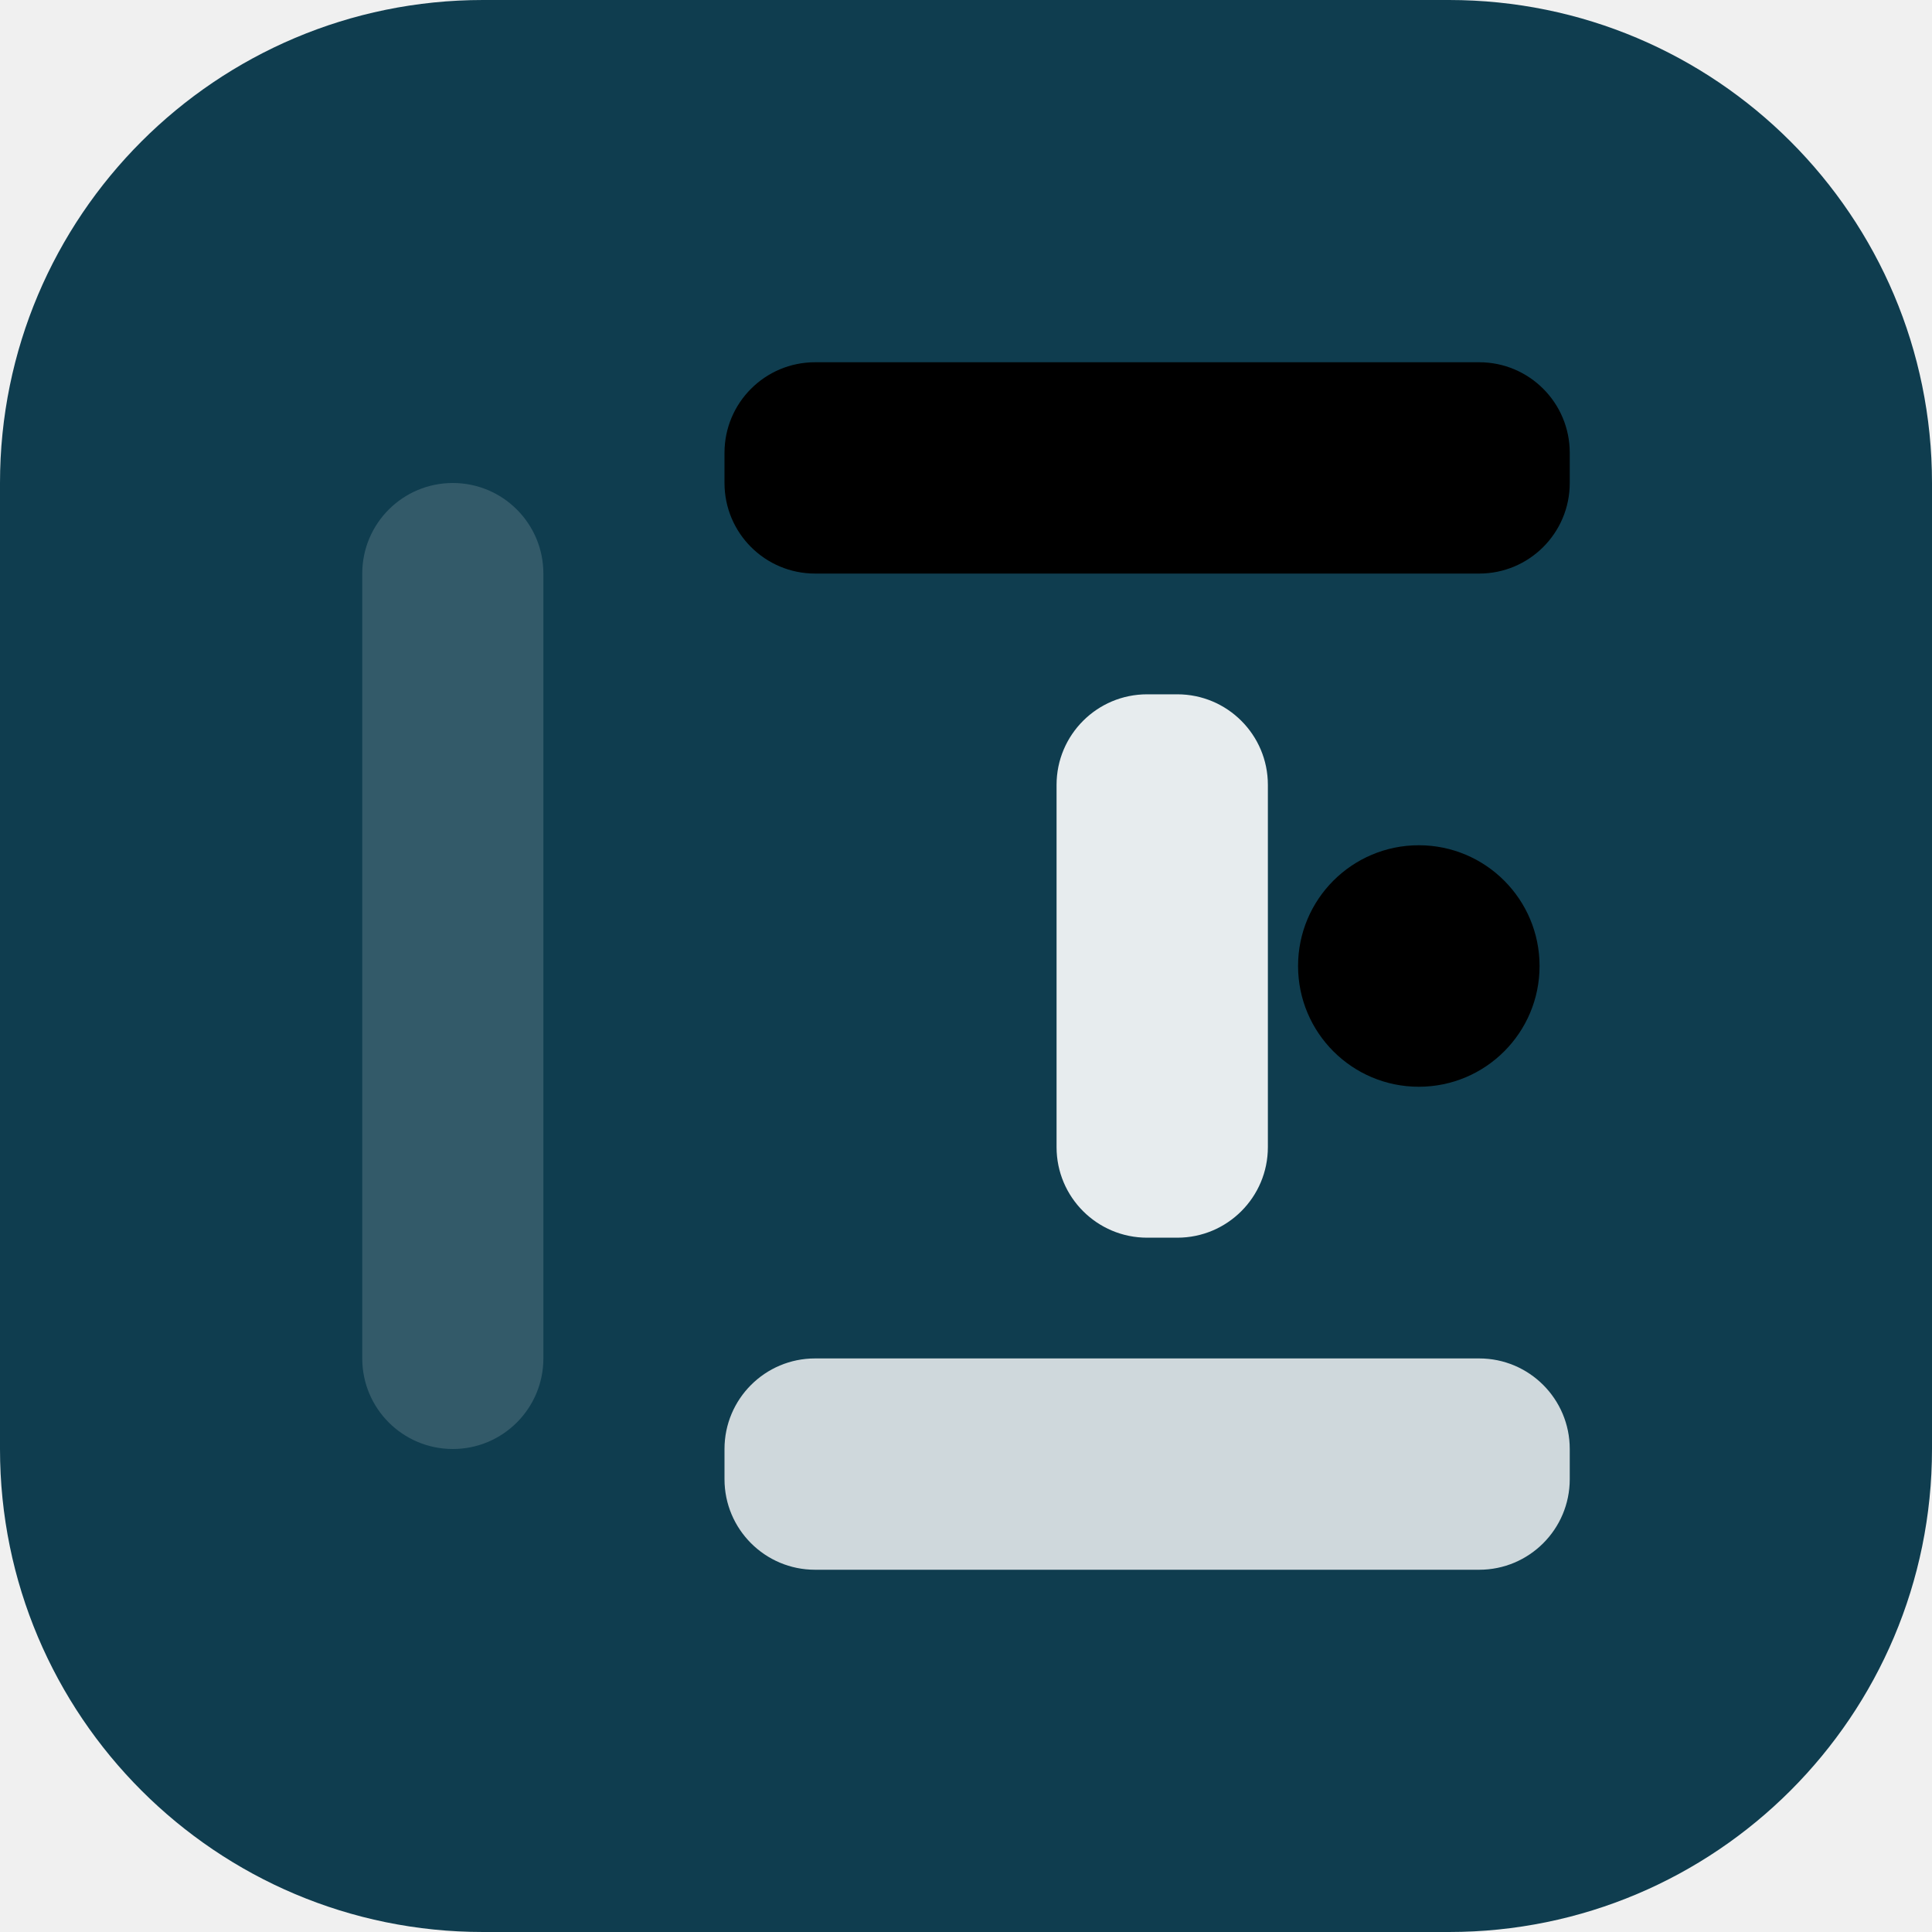
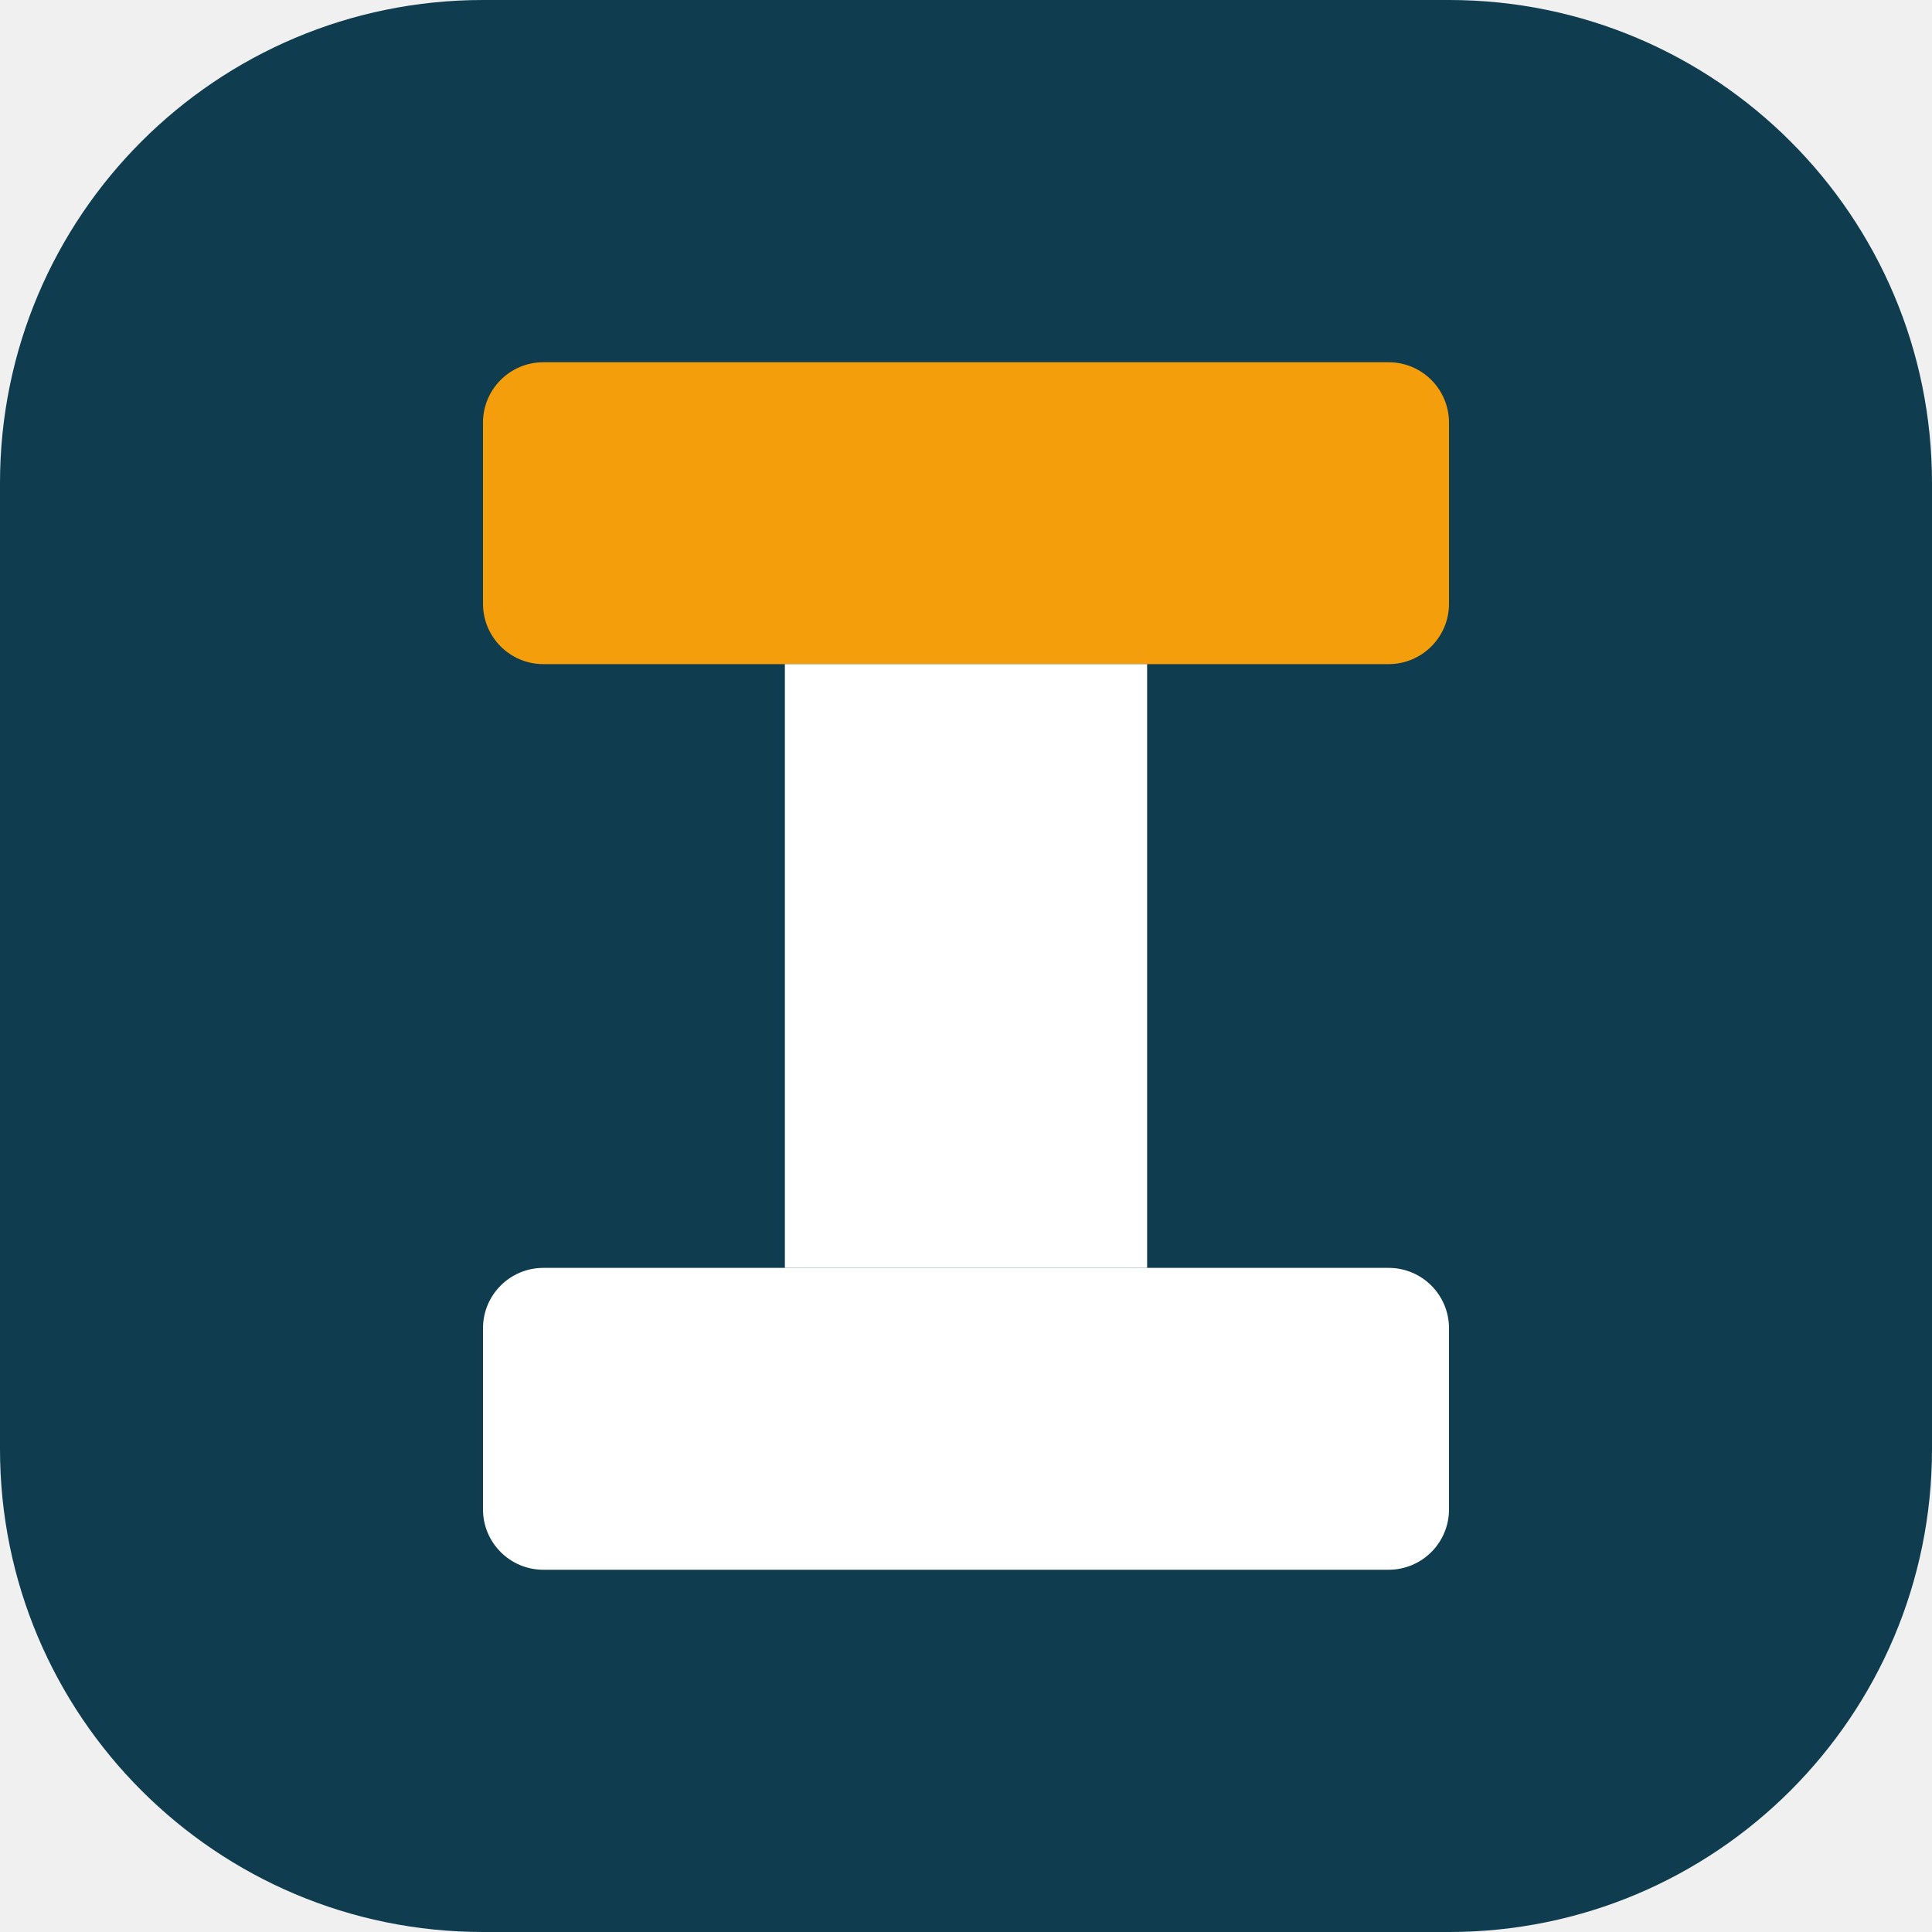
<svg xmlns="http://www.w3.org/2000/svg" viewBox="0 0 32 32" fill="none">
  <rect width="32" height="32" rx="8" fill="#0F3D4F" />
-   <defs>
-     <linearGradient id="logo-teal-grad" x1="0" y1="0" x2="32" y2="32" gradientUnits="userSpaceOnUse">
-       <stop offset="0%" stopColor="#155F66" />
-       <stop offset="100%" stopColor="#0F3D4F" />
-     </linearGradient>
-     <linearGradient id="logo-amber-grad" x1="0" y1="0" x2="32" y2="32" gradientUnits="userSpaceOnUse">
-       <stop offset="0%" stopColor="#F59E0B" />
-       <stop offset="100%" stopColor="#D97706" />
-     </linearGradient>
-   </defs>
-   <rect x="6" y="8" width="3" height="16" rx="1.5" fill="#ffffff" opacity="0.15" />
-   <rect x="12" y="6" width="14" height="3.5" rx="1.5" fill="url(#logo-amber-grad)" />
-   <rect x="17.5" y="11.5" width="3.5" height="9" rx="1.5" fill="#ffffff" opacity="0.9" />
-   <rect x="12" y="22.5" width="14" height="3.5" rx="1.5" fill="#ffffff" opacity="0.8" />
-   <circle cx="23.5" cy="16" r="2" fill="url(#logo-amber-grad)" />
+   <rect x="8" y="6" width="16" height="5" rx="1" fill="#F59E0B" />
+   <rect x="13" y="11" width="6" height="10" fill="#FFFFFF" />
+   <rect x="8" y="21" width="16" height="5" rx="1" fill="#FFFFFF" />
</svg>
